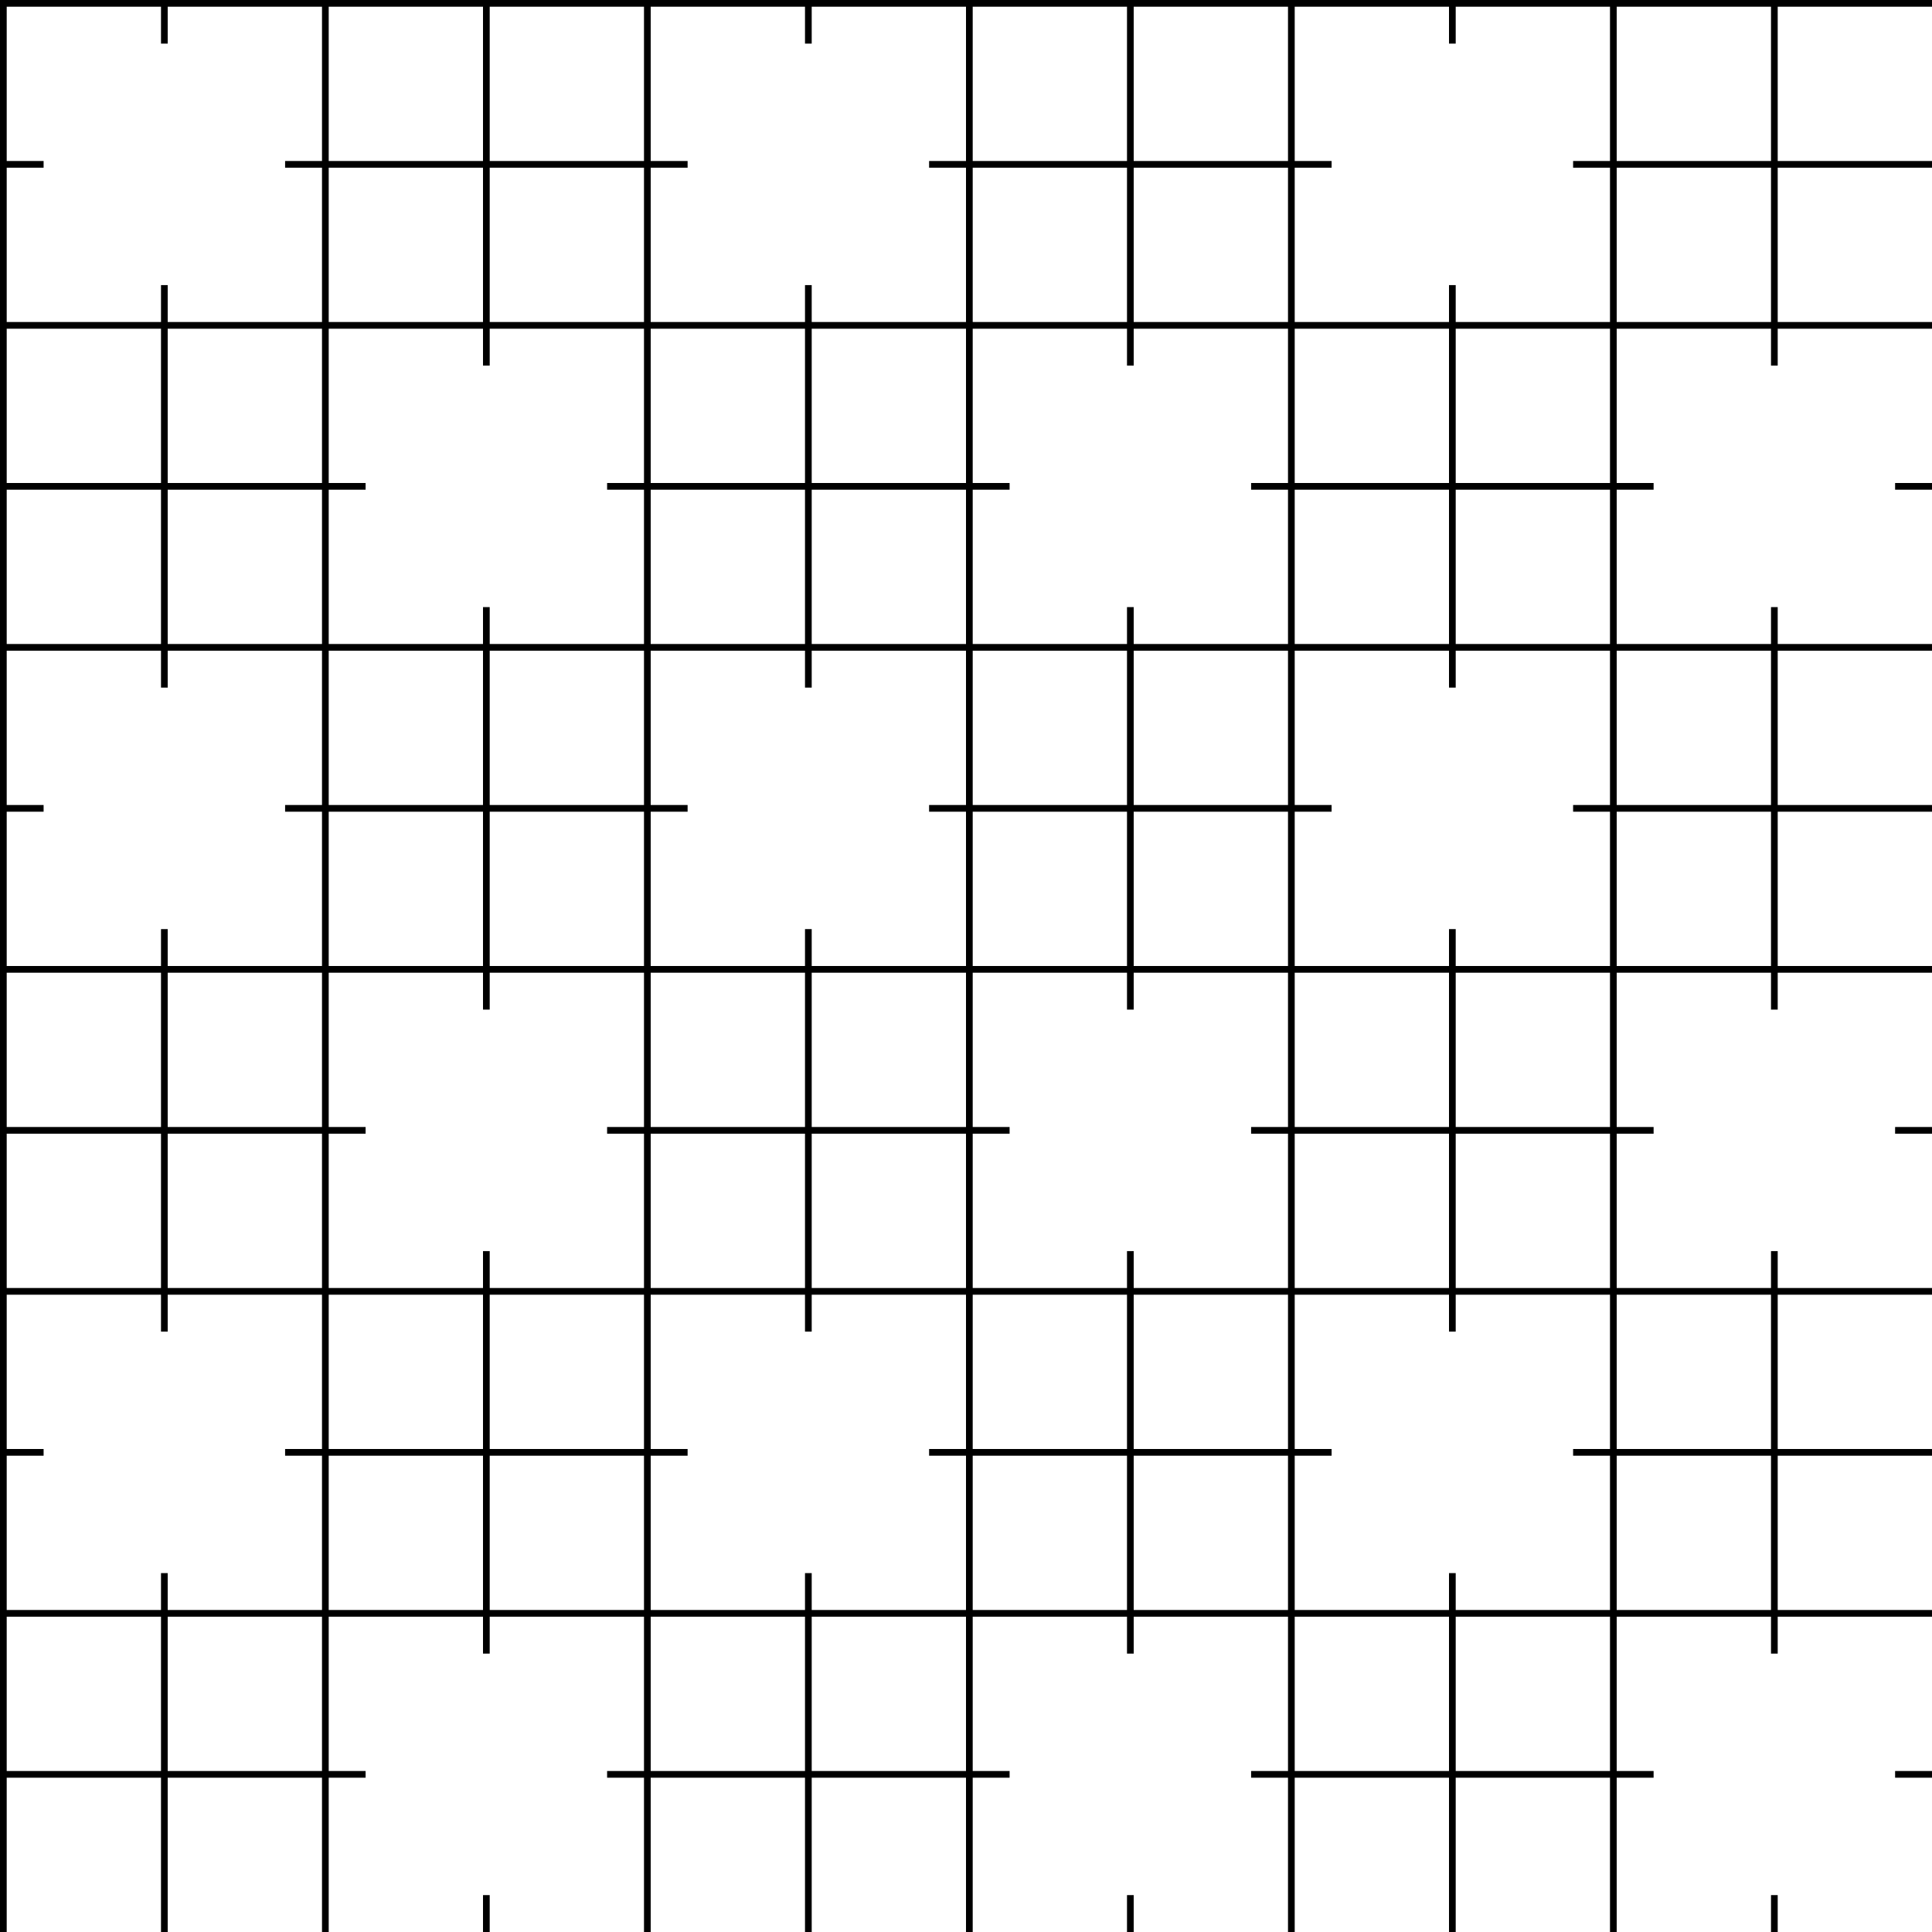
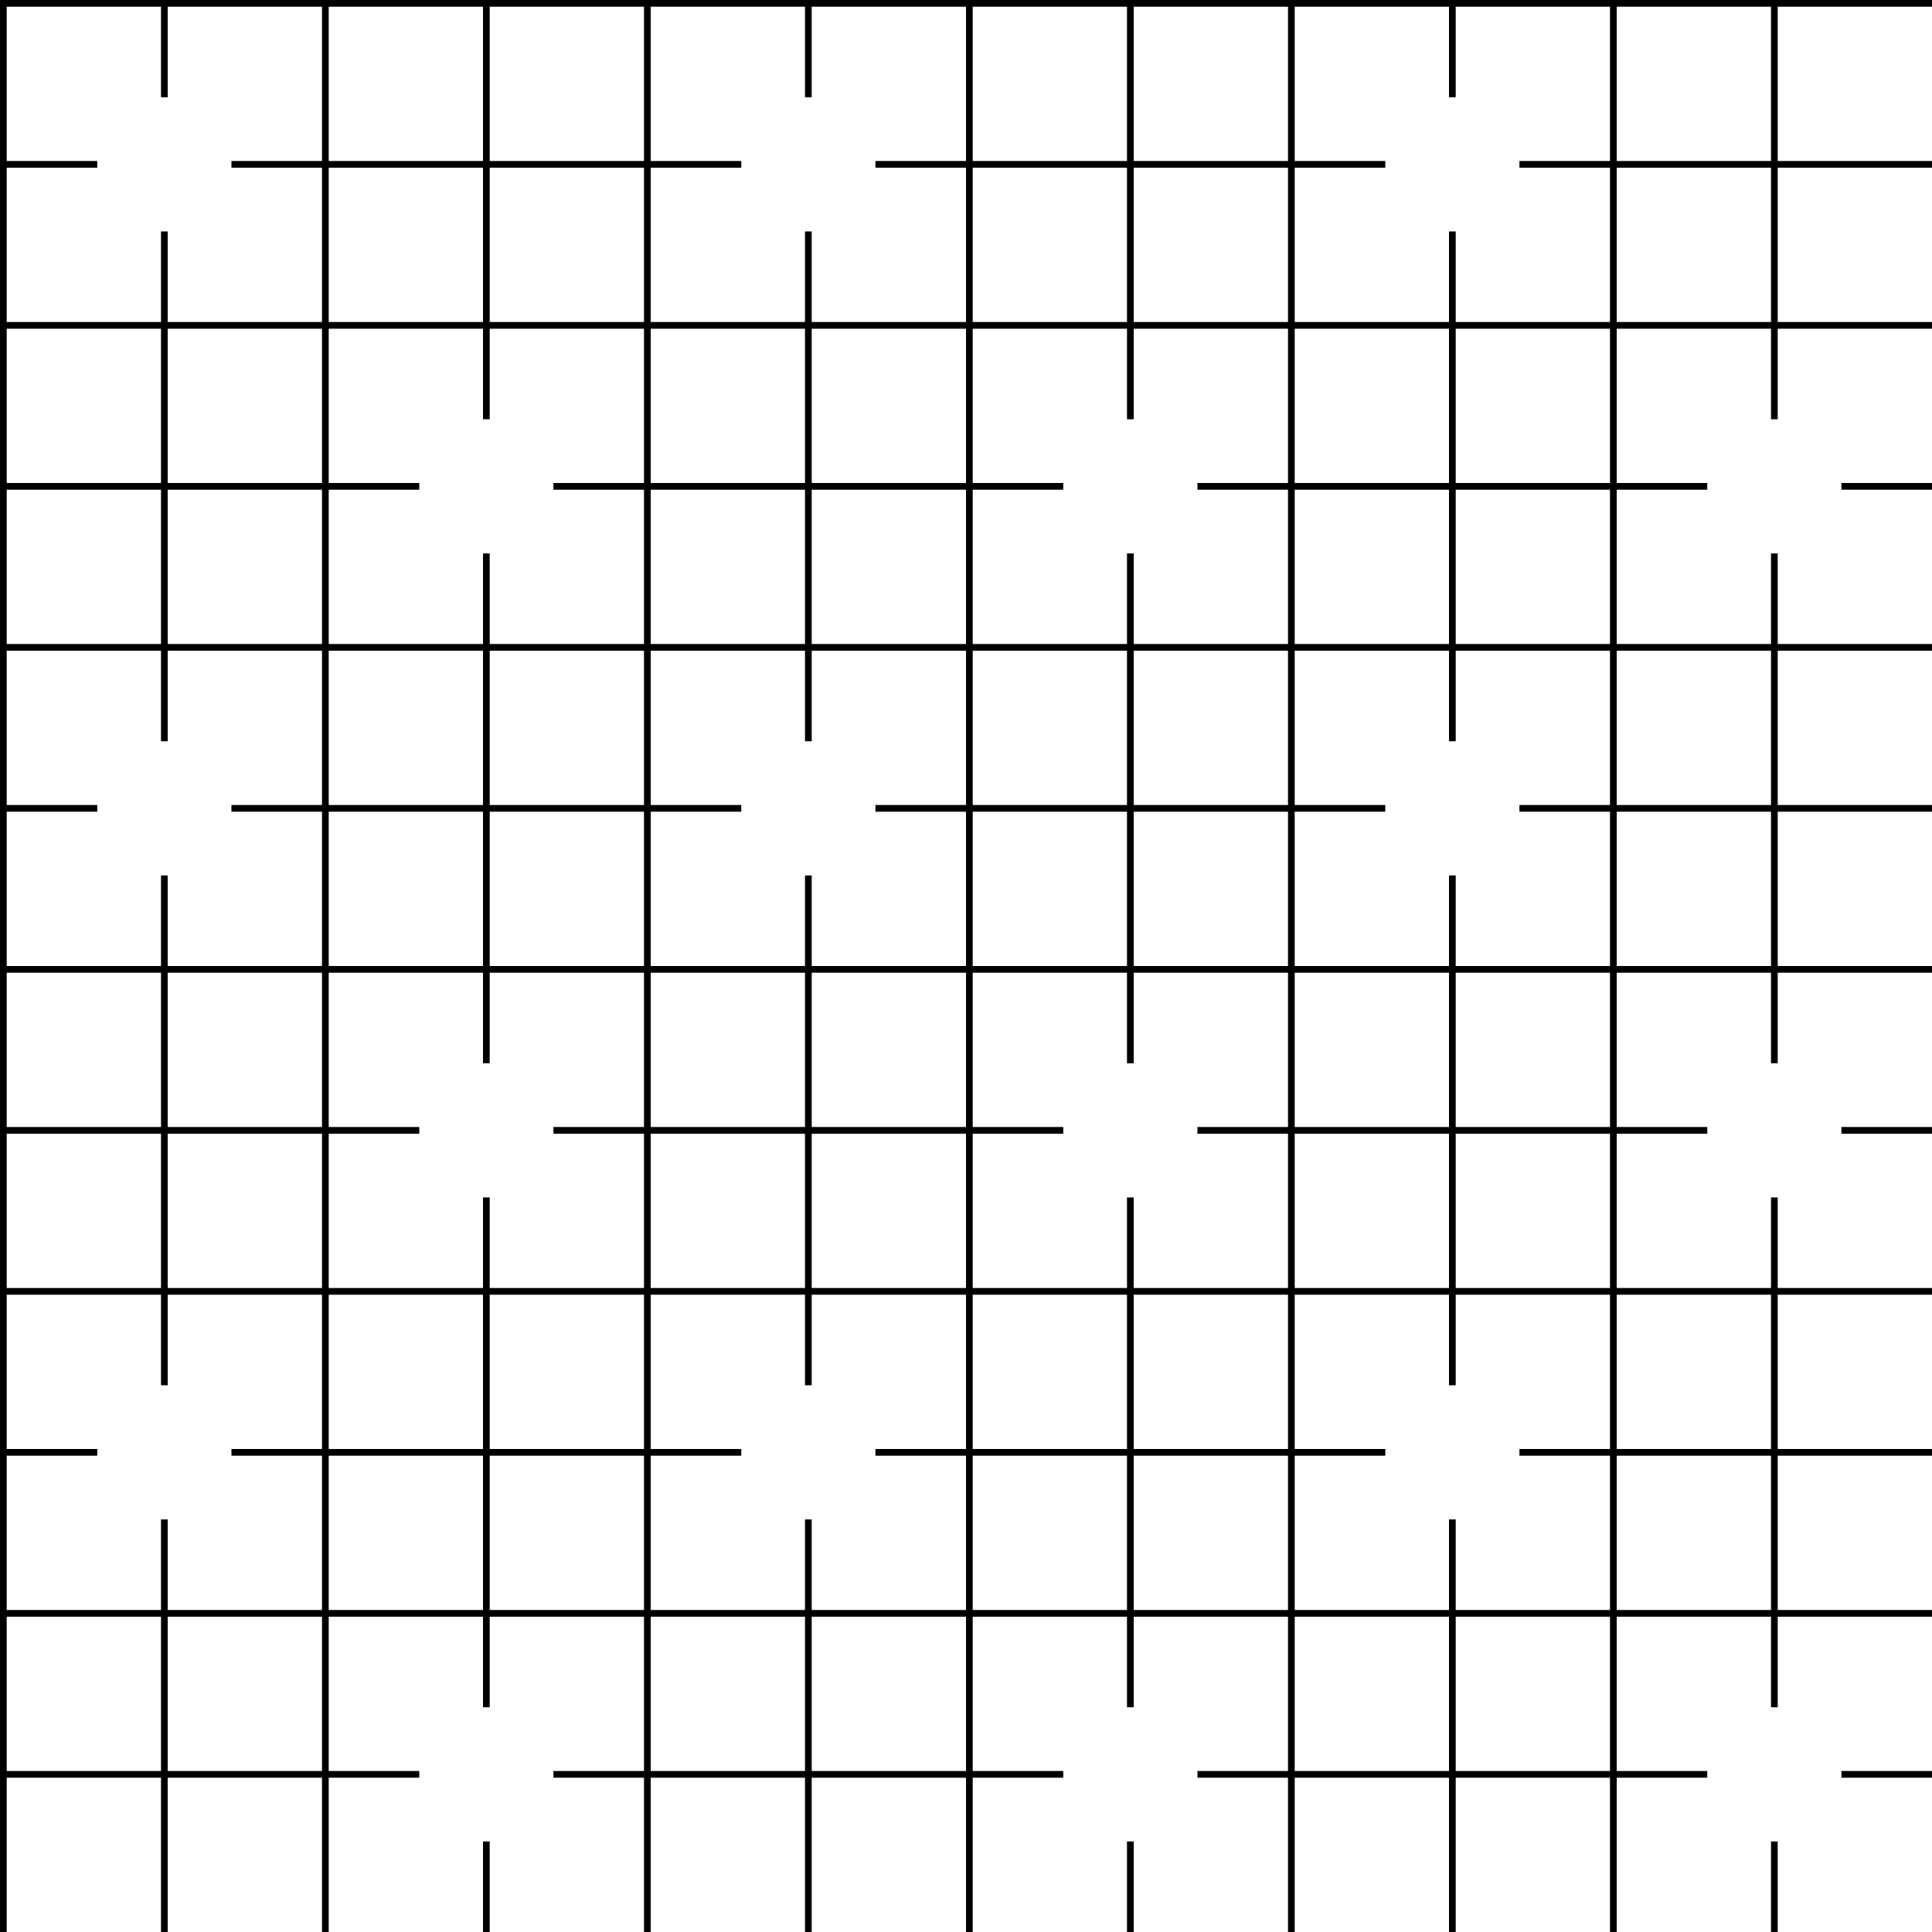
<svg xmlns="http://www.w3.org/2000/svg" width="288" height="288" viewBox="0 0 288 288">
-   <path d="M0.5 0V288M24.5 0V6.5M24.5 42.5V102.5M24.5 138.5V198.5M24.5 234.5V288M48.5 0V288M72.5 0V54.5M72.5 90.5V150.5M72.5 186.5V246.5M72.5 282.5V288M96.5 0V288M120.5 0V6.5M120.5 42.5V102.5M120.5 138.5V198.5M120.5 234.5V288M144.5 0V288M168.5 0V54.5M168.5 90.5V150.5M168.5 186.5V246.5M168.5 282.5V288M192.5 0V288M216.5 0V6.5M216.5 42.5V102.5M216.5 138.5V198.5M216.5 234.5V288M240.5 0V288M264.5 0V54.5M264.5 90.5V150.5M264.5 186.5V246.5M264.5 282.5V288M0 0.5H288M0 24.5H6.5M42.5 24.5H102.5M138.5 24.5H198.5M234.5 24.5H288M0 48.5H288M0 72.5H54.5M90.5 72.5H150.5M186.5 72.5H246.5M282.5 72.5H288M0 96.5H288M0 120.5H6.5M42.5 120.5H102.5M138.5 120.5H198.5M234.5 120.5H288M0 144.5H288M0 168.5H54.5M90.5 168.5H150.5M186.5 168.5H246.5M282.5 168.5H288M0 192.5H288M0 216.5H6.5M42.5 216.5H102.5M138.5 216.5H198.5M234.5 216.5H288M0 240.5H288M0 264.5H54.5M90.5 264.5H150.5M186.5 264.5H246.5M282.5 264.5H288" fill="none" stroke="#000" stroke-width="1" />
+   <path d="M0.5 0V288M24.5 0V14.5M24.5 34.5V110.5M24.5 130.5V206.5M24.5 226.5V288M48.5 0V288M72.5 0V62.5M72.5 82.5V158.5M72.5 178.5V254.5M72.5 274.5V288M96.5 0V288M120.5 0V14.5M120.5 34.5V110.5M120.5 130.5V206.5M120.5 226.5V288M144.5 0V288M168.5 0V62.5M168.5 82.5V158.5M168.5 178.5V254.5M168.5 274.5V288M192.5 0V288M216.5 0V14.5M216.5 34.5V110.5M216.5 130.5V206.5M216.5 226.5V288M240.5 0V288M264.5 0V62.5M264.5 82.5V158.5M264.5 178.5V254.5M264.5 274.5V288M0 0.5H288M0 24.5H14.5M34.5 24.5H110.5M130.5 24.5H206.5M226.5 24.5H288M0 48.5H288M0 72.5H62.5M82.5 72.5H158.5M178.5 72.5H254.5M274.5 72.5H288M0 96.5H288M0 120.5H14.5M34.5 120.5H110.5M130.5 120.5H206.5M226.5 120.5H288M0 144.5H288M0 168.5H62.5M82.5 168.5H158.5M178.5 168.5H254.5M274.5 168.5H288M0 192.5H288M0 216.5H14.5M34.5 216.5H110.5M130.5 216.5H206.5M226.5 216.5H288M0 240.5H288M0 264.5H62.5M82.5 264.5H158.5M178.5 264.5H254.5M274.5 264.5H288" fill="none" stroke="#000" stroke-width="1" />
</svg>
